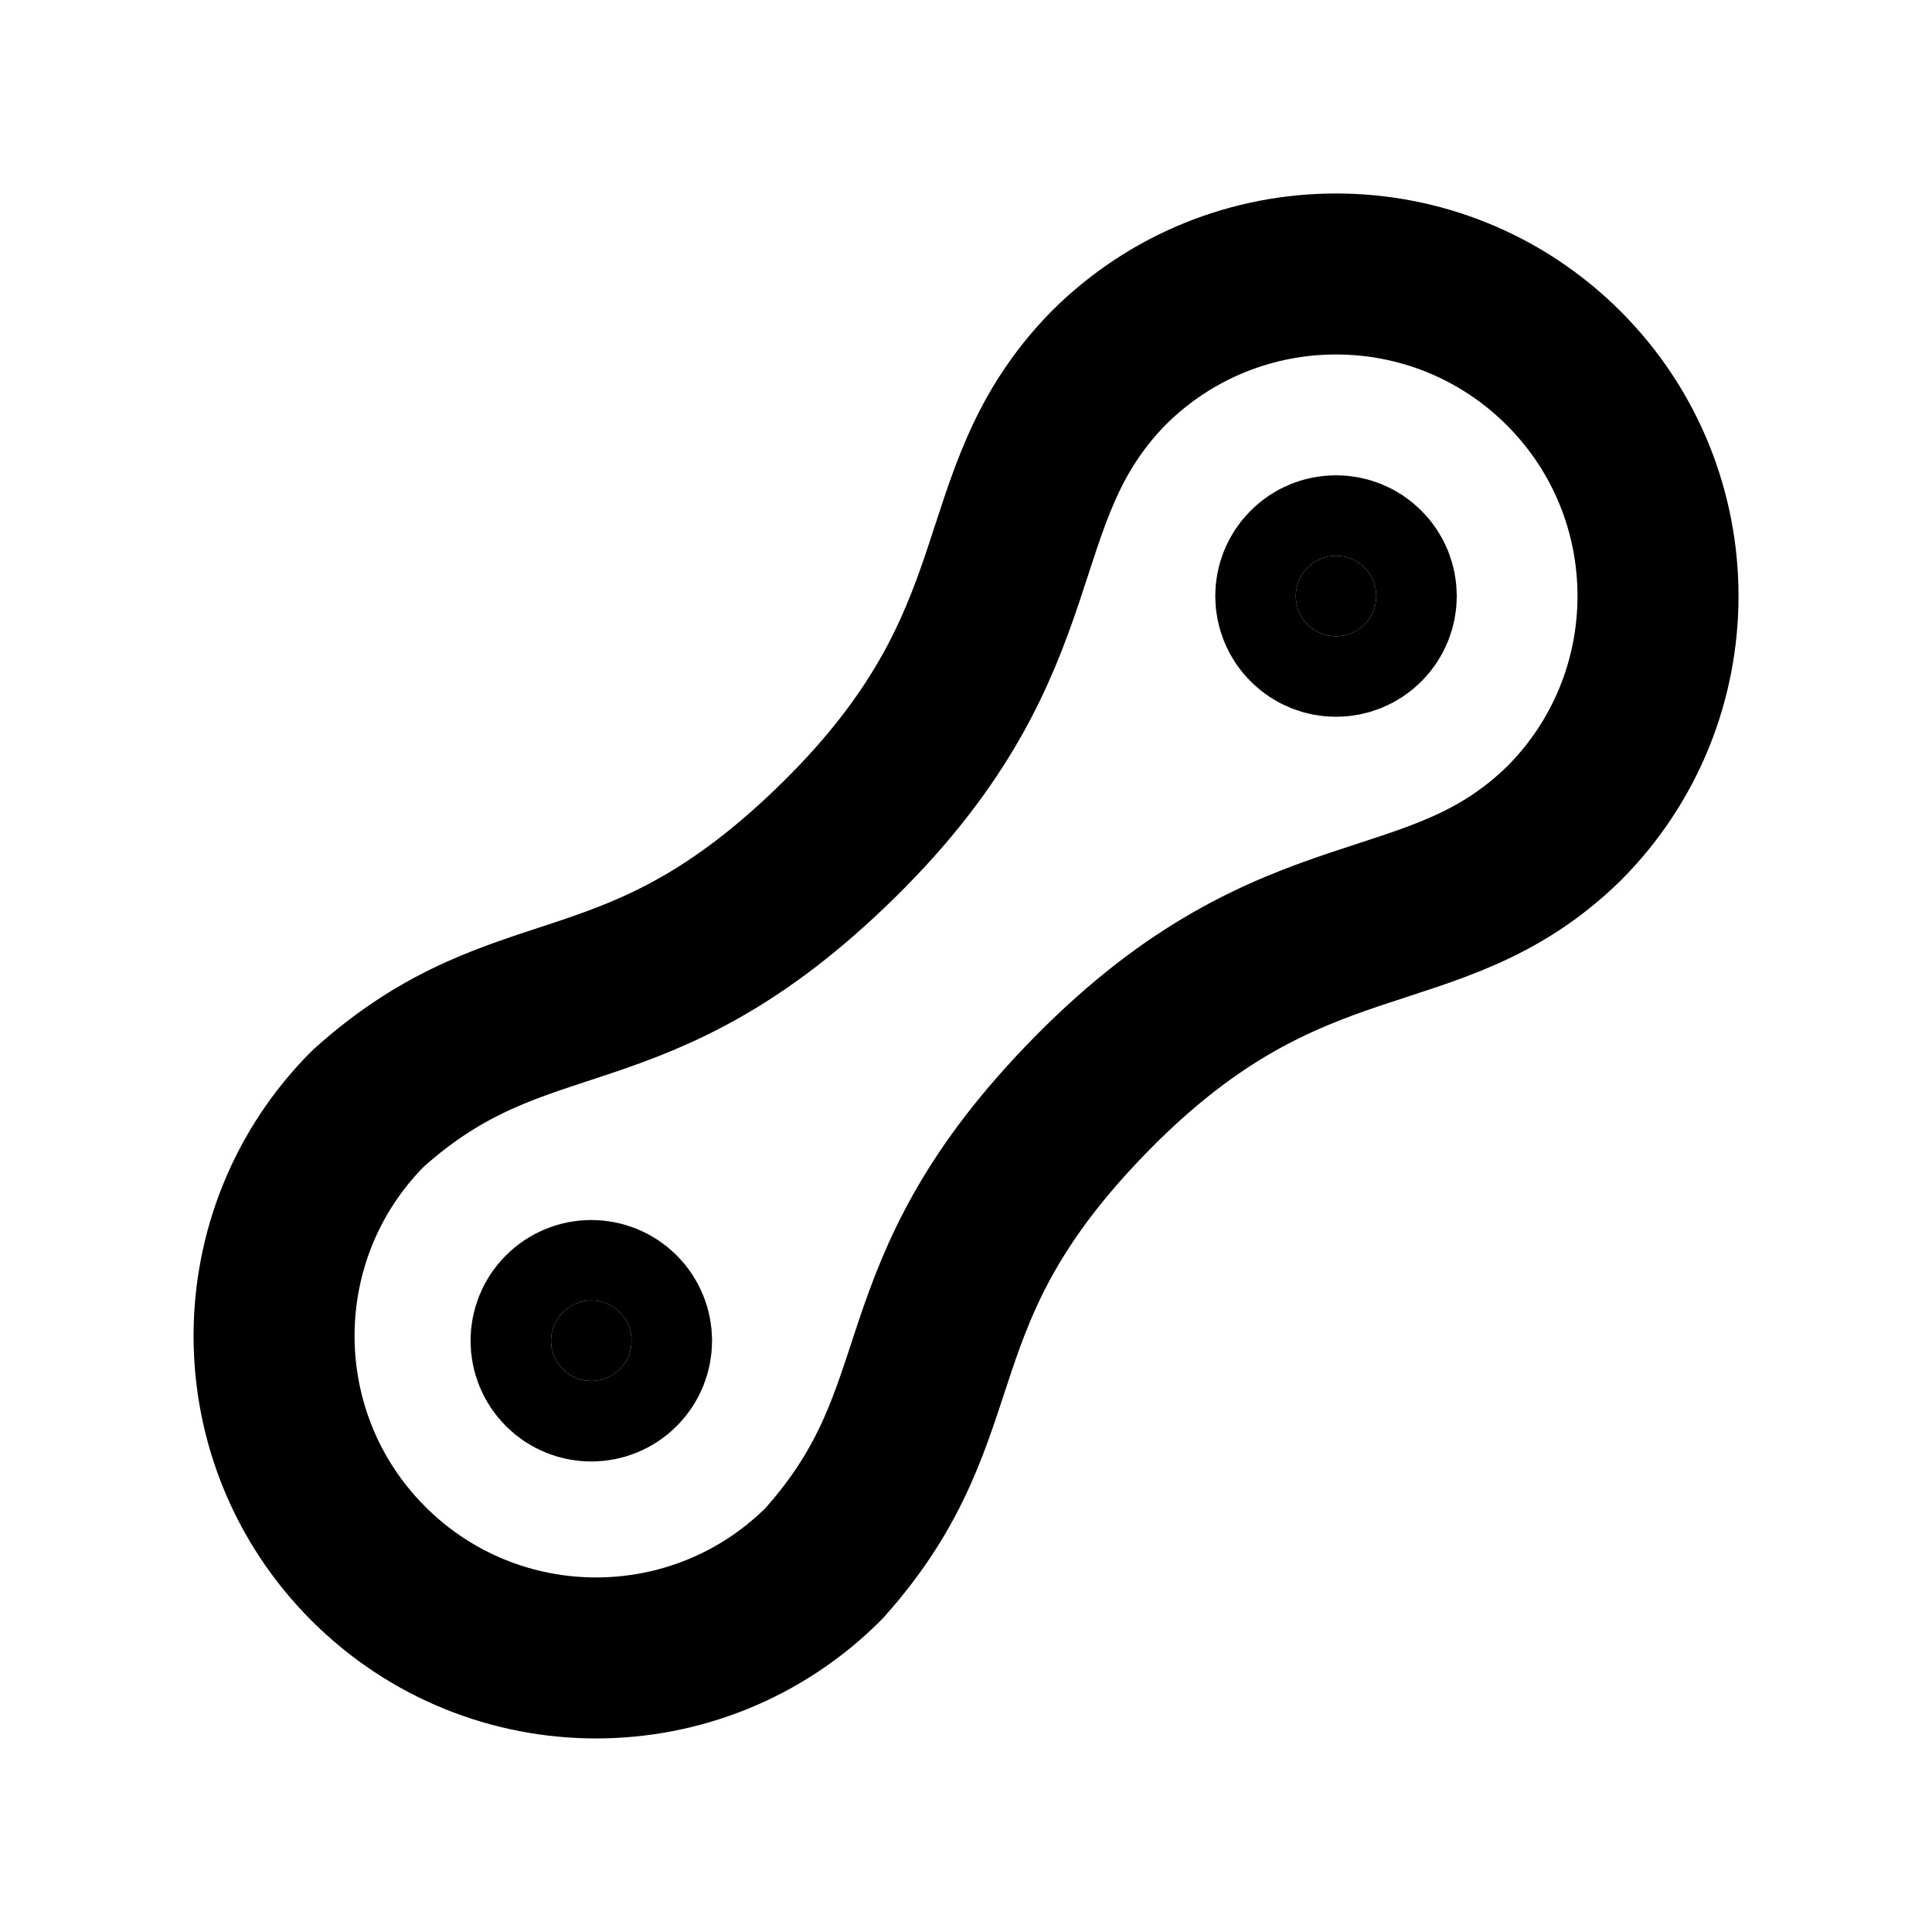
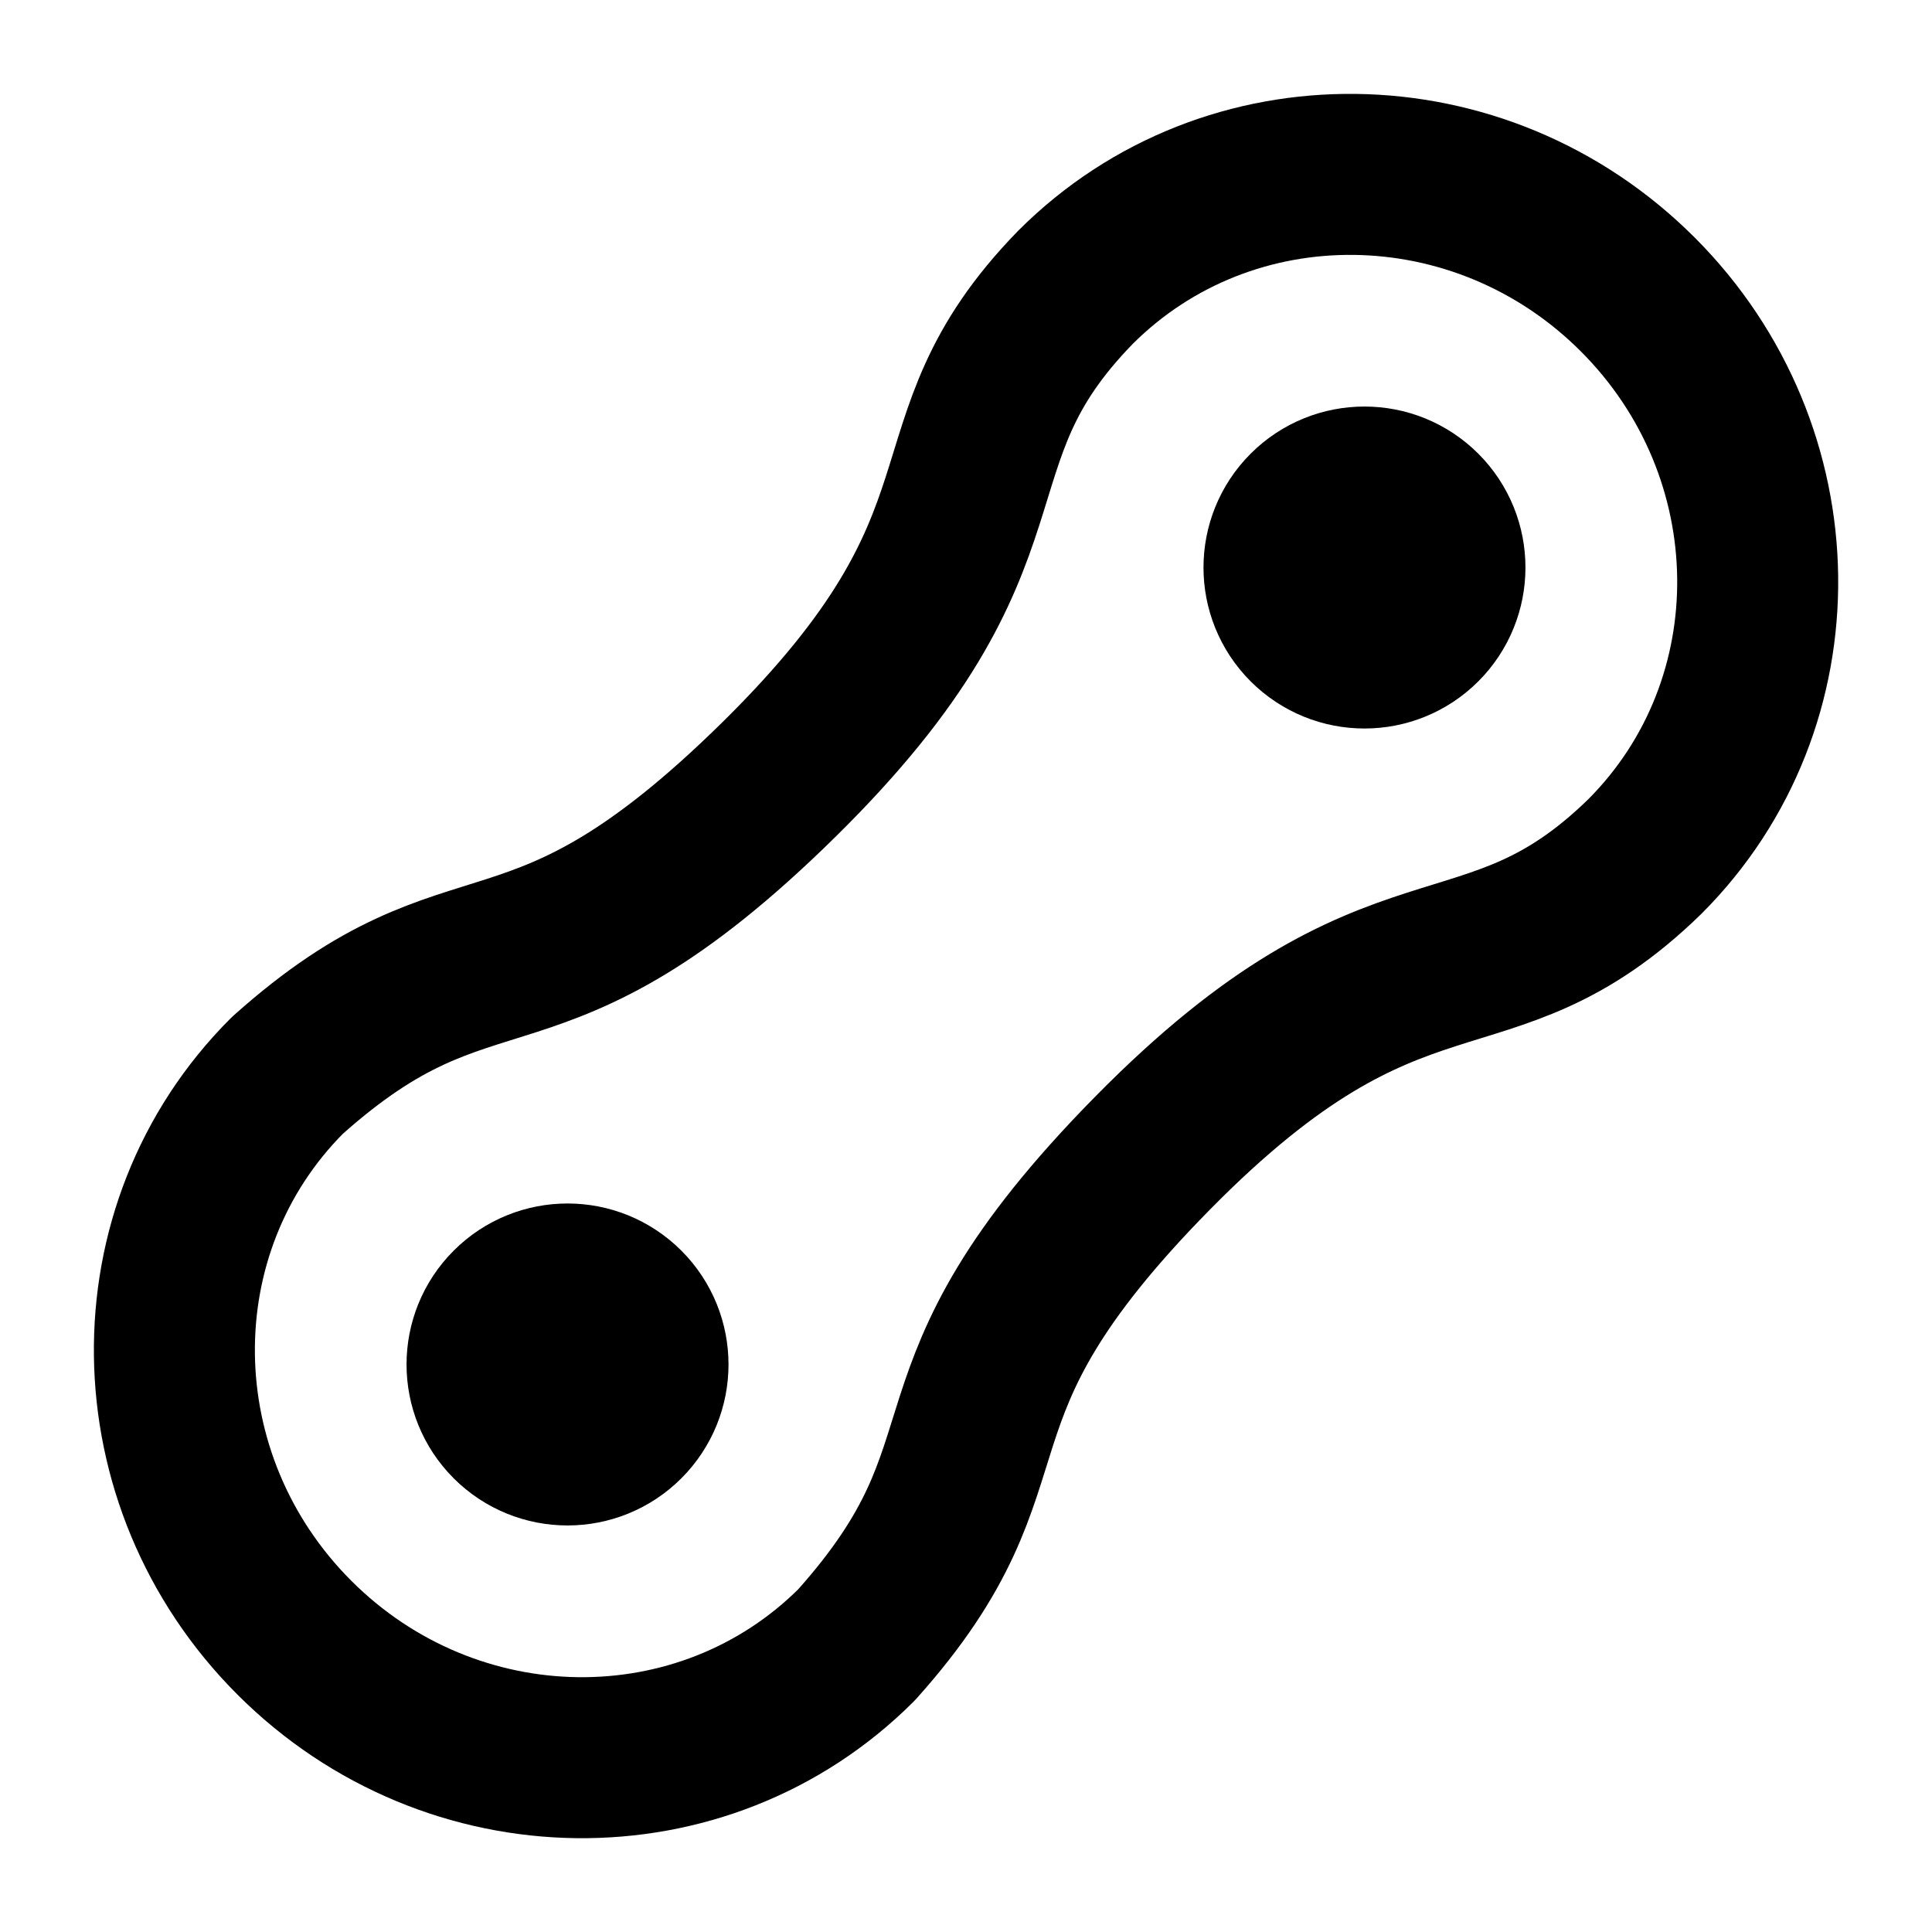
<svg xmlns="http://www.w3.org/2000/svg" id="svg6" class="icon icon-tabler icon-tabler-circle" width="24" height="24" fill="none" stroke="currentColor" stroke-linecap="round" stroke-linejoin="round" stroke-width="2" version="1.1" viewBox="0 0 24 24">
  <path id="path2" d="M0 0h24v24H0z" fill="none" stroke="none" />
-   <path id="circle293" d="m13.768 4.575c-1.591 1.631-0.795 3.341-3.341 5.851-2.546 2.51-3.912 1.6-5.851 3.341-1.562 1.562-1.562 4.095 0 5.657s4.095 1.562 5.657 0c1.741-1.94 0.831-3.306 3.341-5.851s4.22-1.75 5.851-3.341c1.562-1.562 1.562-4.095 0-5.657s-4.095-1.562-5.657 0z" />
-   <path id="circle411" transform="rotate(-45)" d="m-6.083 16.971a0.5 0.5 0 0 1-0.5 0.5 0.5 0.5 0 0 1-0.5-0.5 0.5 0.5 0 0 1 0.5-0.5 0.5 0.5 0 0 1 0.5 0.5z" fill="currentColor" />
-   <path id="circle560" transform="rotate(-45)" d="m7 16.971a0.5 0.5 0 0 1-0.5 0.5 0.5 0.5 0 0 1-0.5-0.5 0.5 0.5 0 0 1 0.5-0.5 0.5 0.5 0 0 1 0.5 0.5z" fill="currentColor" />
+   <path id="circle293" d="m13.36 3.569c-1.939 1.989-0.576 3.052-3.68 6.111-3.104 3.059-3.743 1.561-6.111 3.68-1.904 1.904-1.865 5.031 0.088 6.984 1.953 1.953 5.079 1.992 6.984 0.088 2.119-2.368 0.621-3.007 3.68-6.111 3.059-3.104 4.122-1.742 6.111-3.68 1.904-1.904 1.865-5.031-0.088-6.984-1.953-1.953-5.079-1.992-6.984-0.088z" />
+   <path id="circle411" d="m7.757 16.243a1 1 0 0 1 0 1.414 1 1 0 0 1-1.414 0 1 1 0 0 1 0-1.414 1 1 0 0 1 1.414 0z" fill="currentColor" />
+   <path id="circle560" d="m17.657 6.343a1 1 0 0 1 0 1.414 1 1 0 0 1-1.414 0 1 1 0 0 1 0-1.414 1 1 0 0 1 1.414 0z" fill="currentColor" />
</svg>
